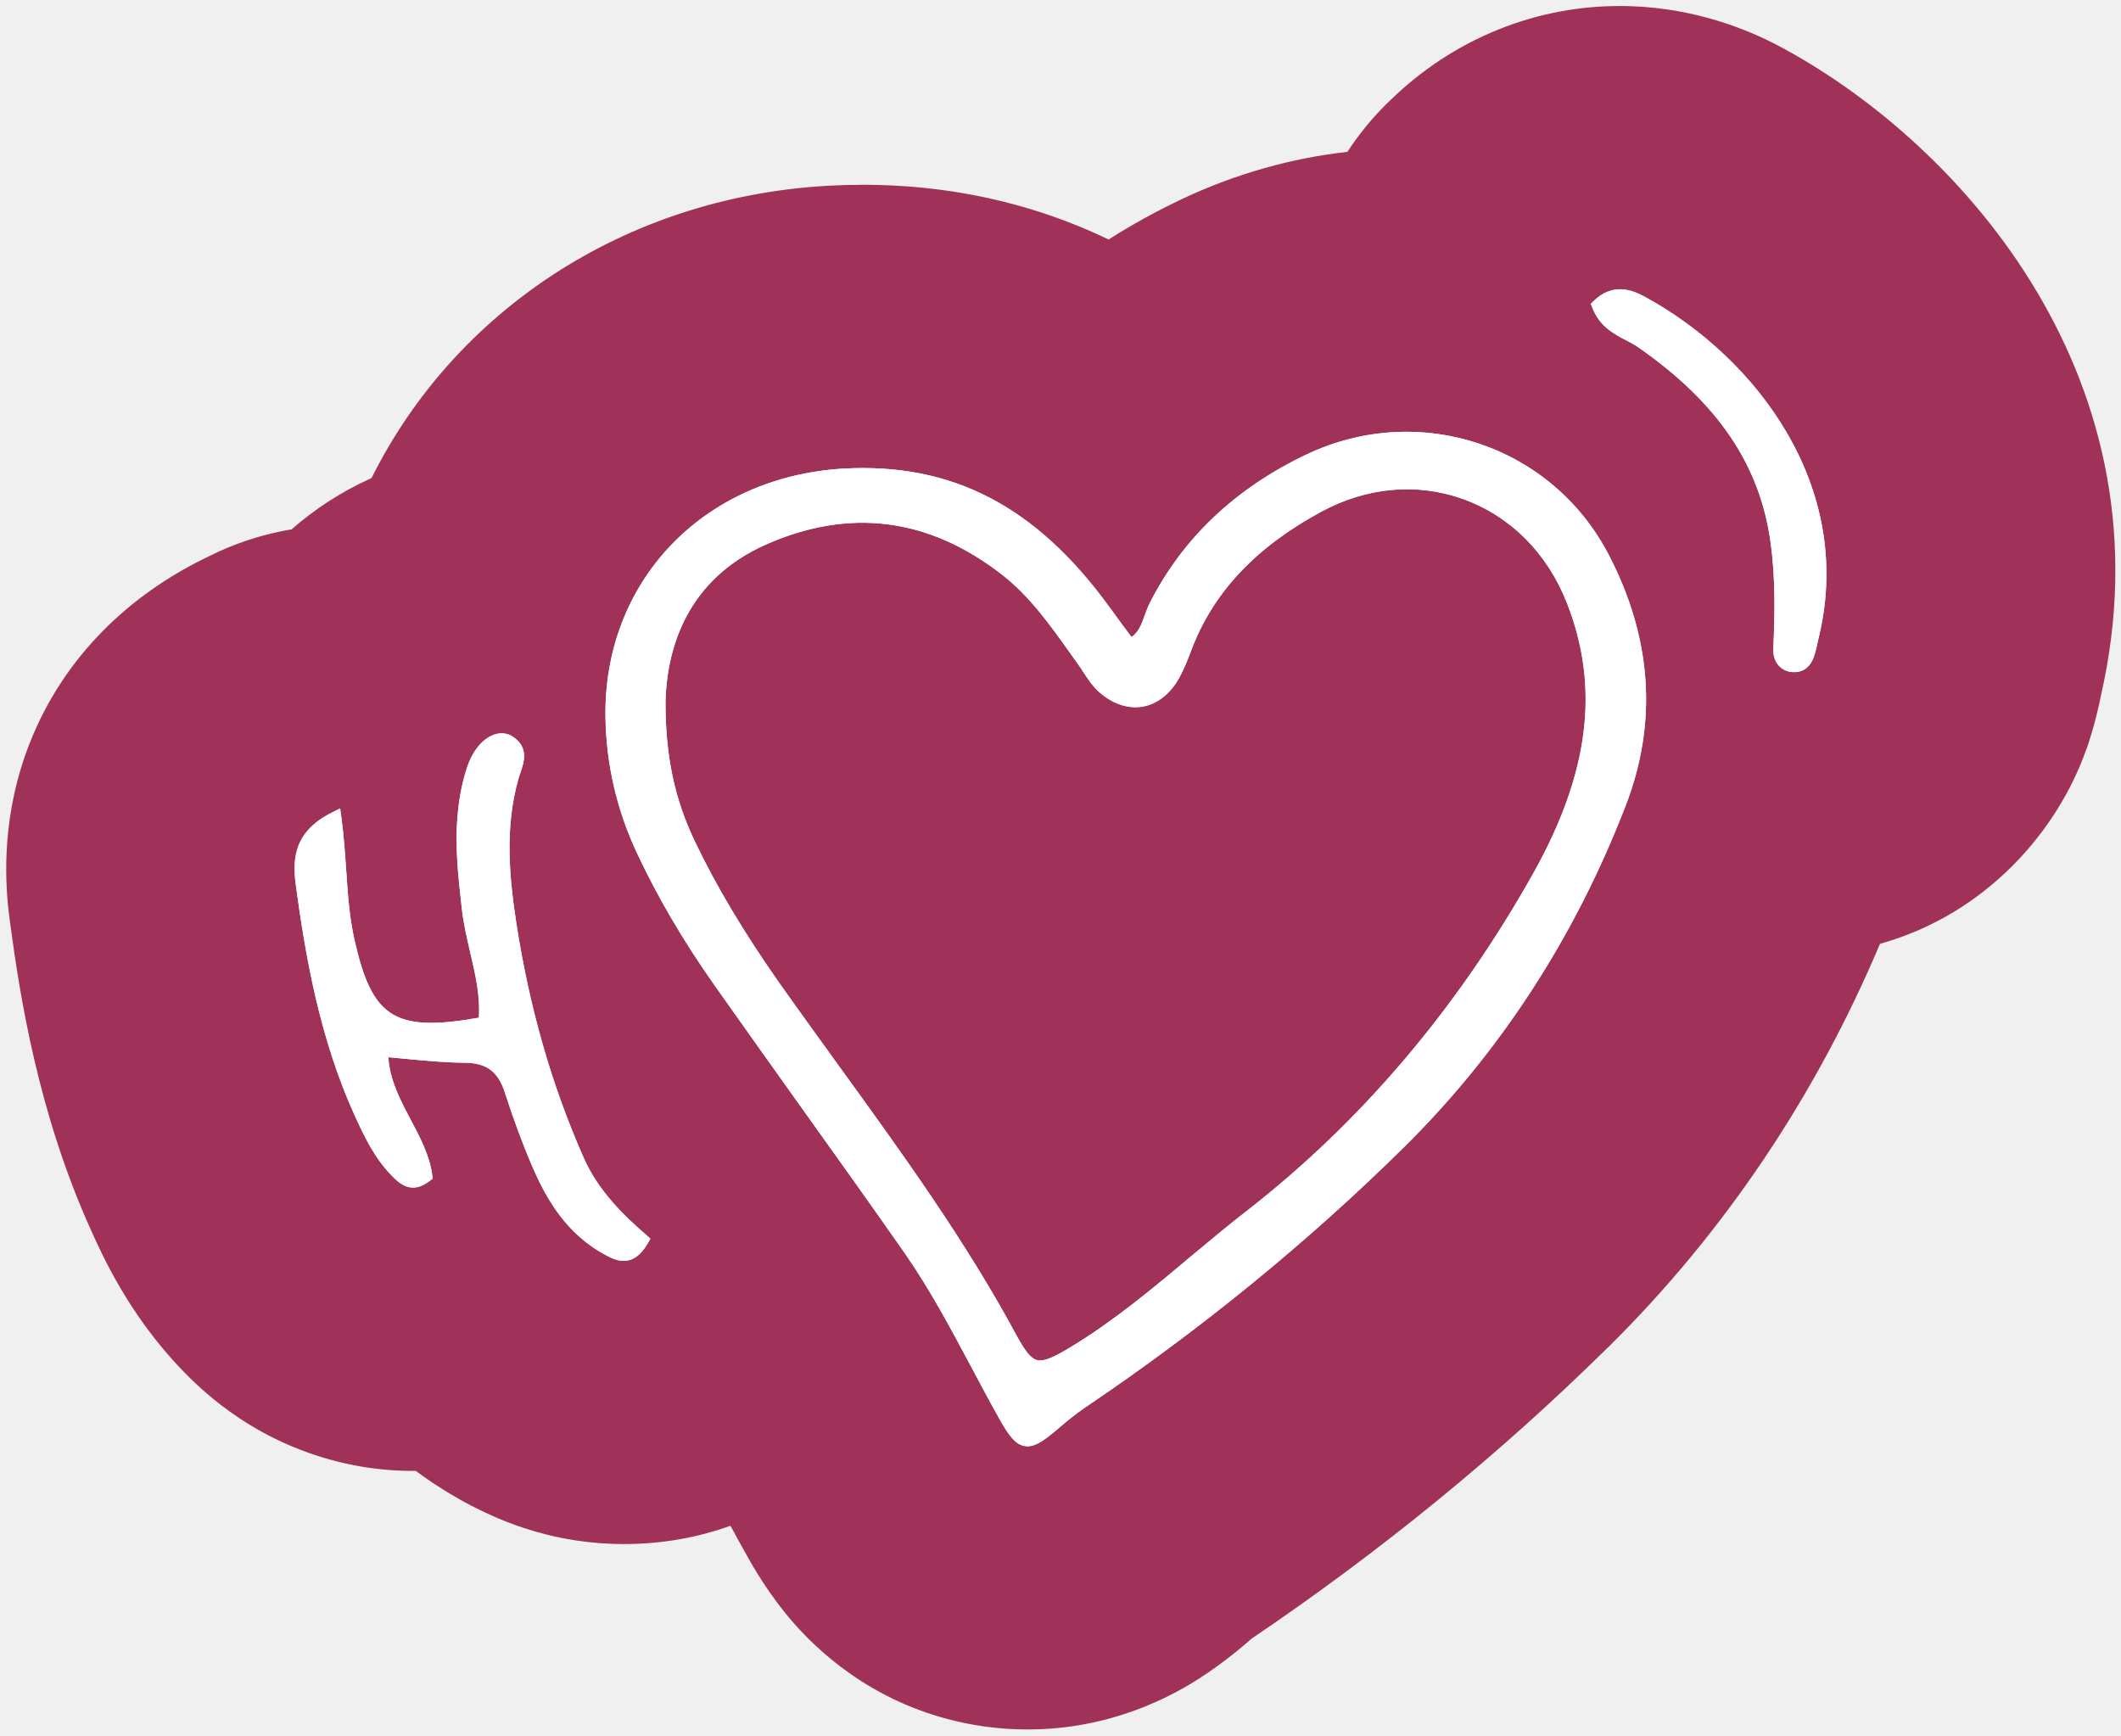
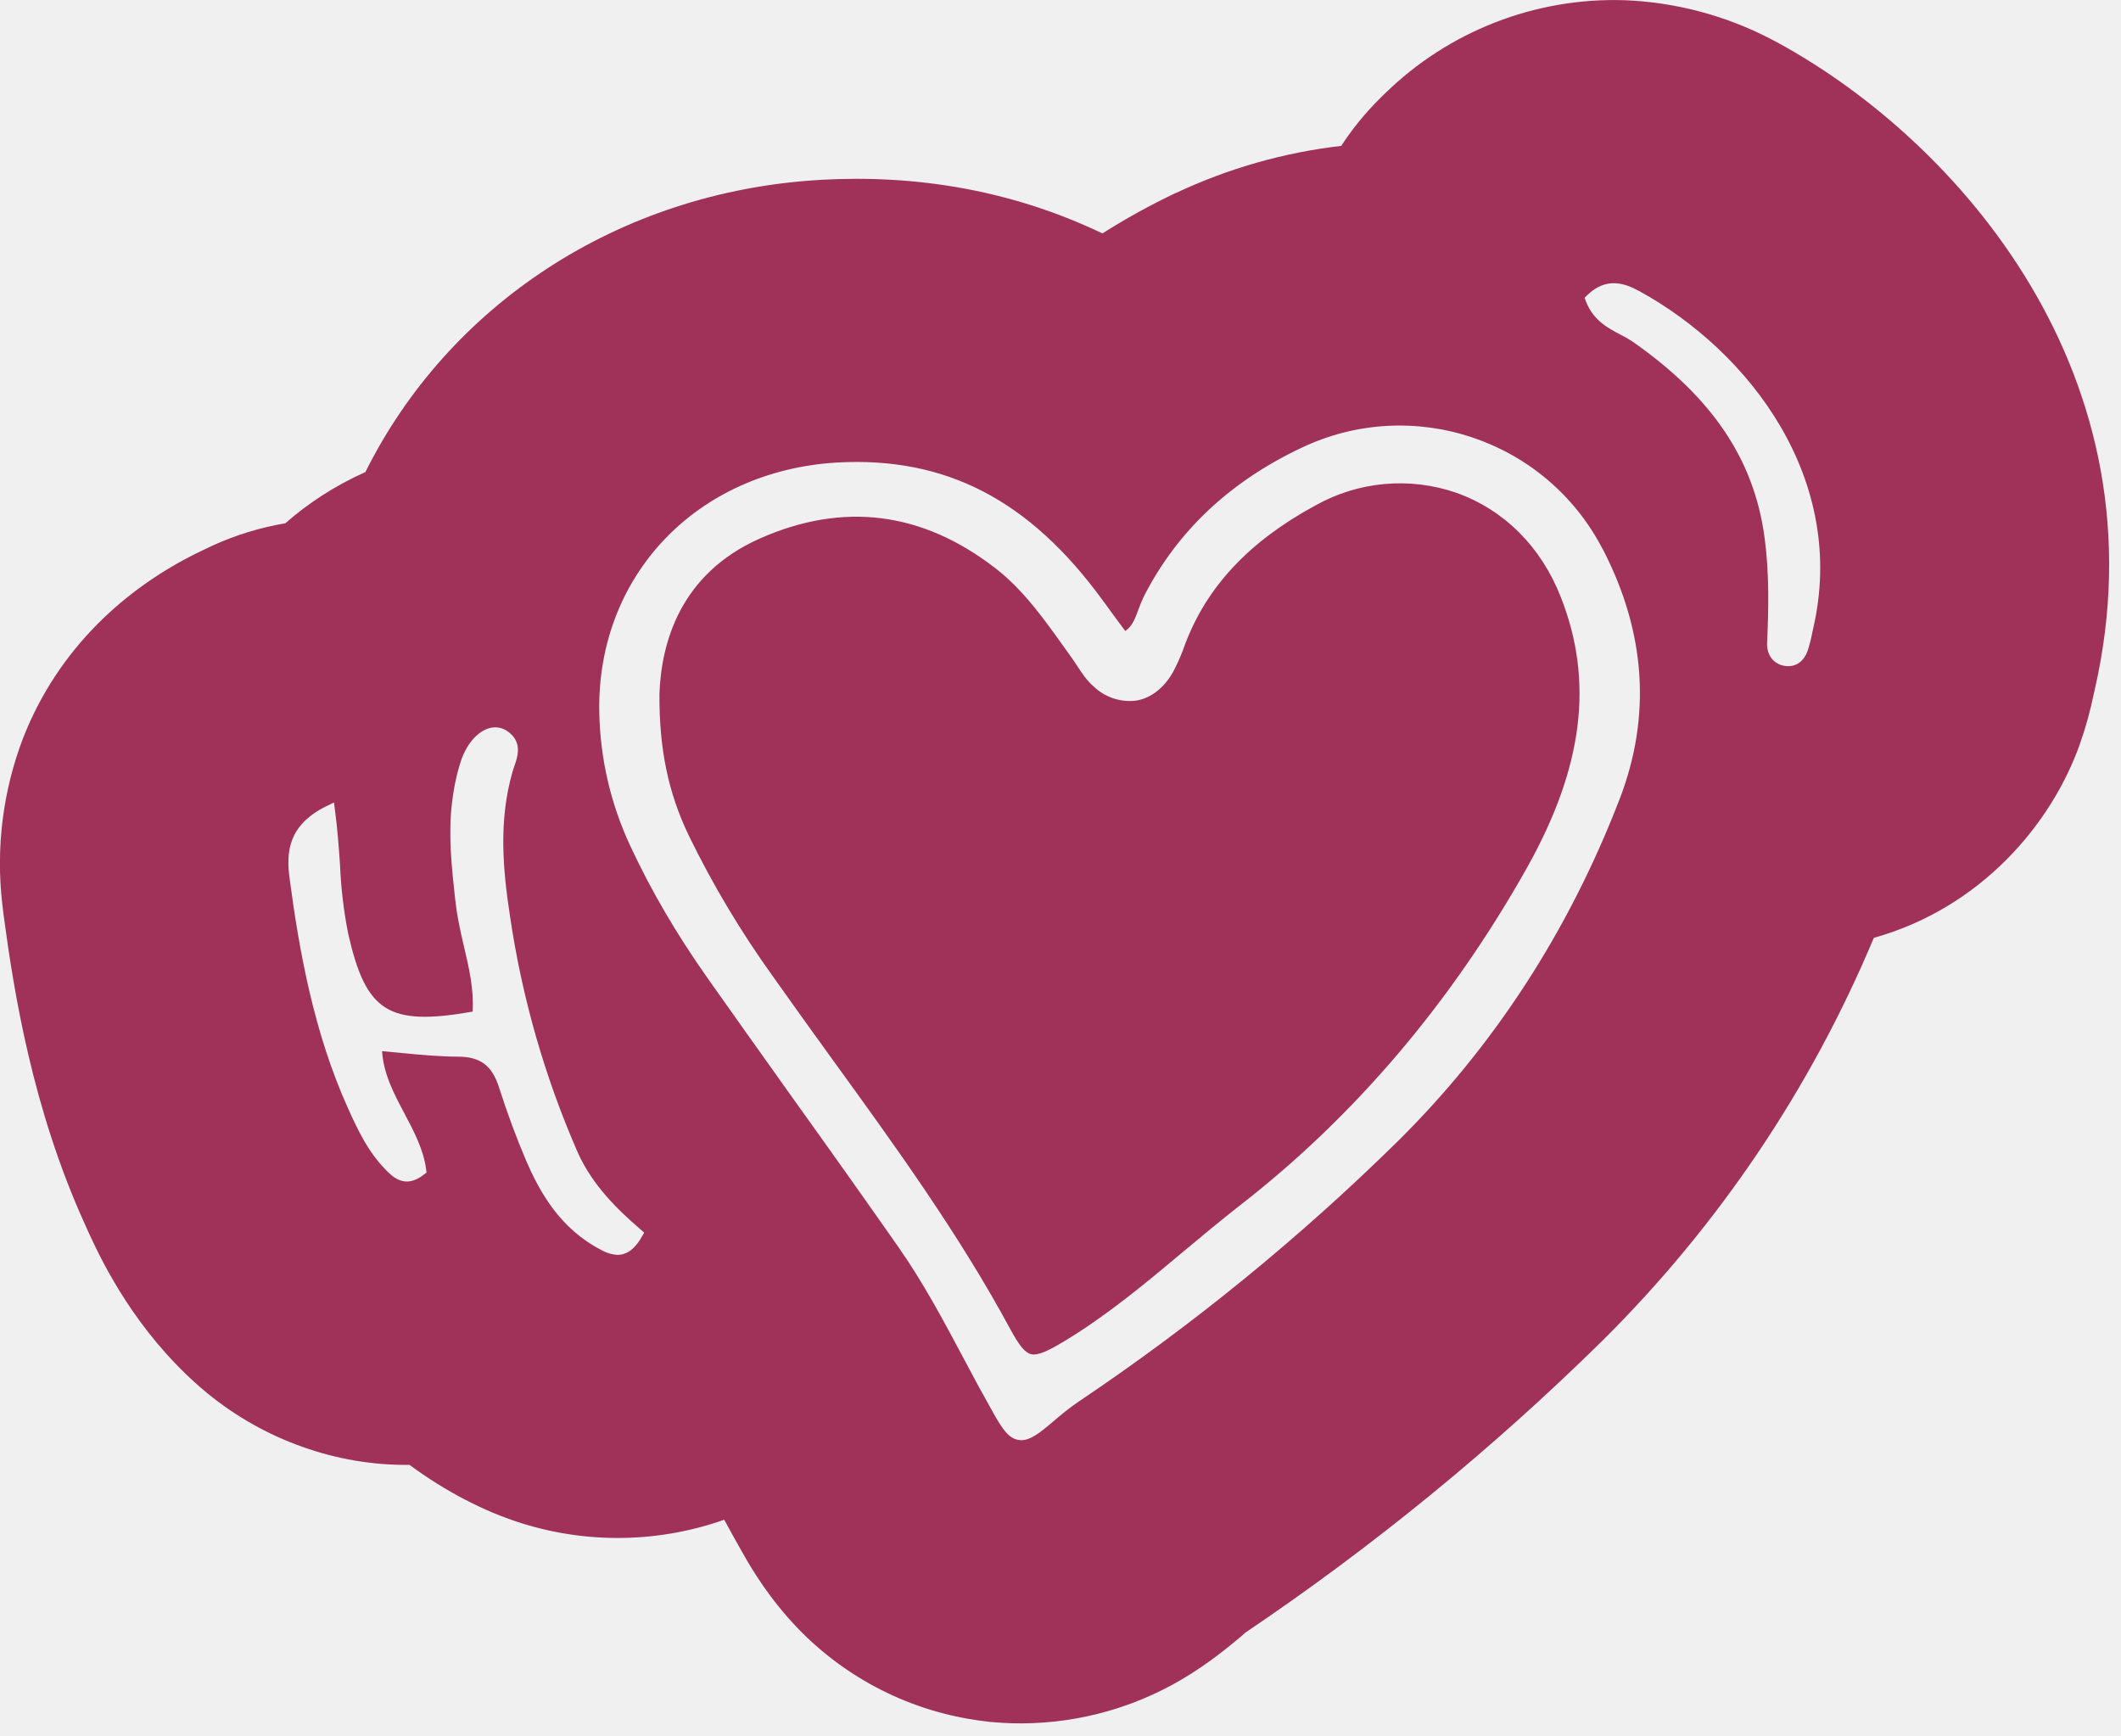
- <svg xmlns="http://www.w3.org/2000/svg" width="22" height="18" viewBox="0 0 22 18" fill="none">
-   <path d="M16.911 0.064C17.623 0.087 18.165 0.329 18.421 0.461L18.513 0.51L18.518 0.513C20.367 1.524 22.536 3.966 21.791 7.218L21.791 7.218L21.784 7.252C21.777 7.287 21.728 7.525 21.641 7.773L21.64 7.772C21.346 8.609 20.611 9.478 19.5 9.789C18.835 11.363 17.892 12.775 16.684 13.97C16.683 13.97 16.682 13.971 16.681 13.972C15.56 15.078 14.316 16.094 12.982 16.995C12.977 17 12.97 17.006 12.959 17.015C12.956 17.018 12.952 17.021 12.949 17.024C12.898 17.068 12.684 17.253 12.424 17.418C12.156 17.587 11.531 17.937 10.658 17.937H10.658C10.518 17.937 10.402 17.928 10.329 17.92C10.291 17.916 10.26 17.912 10.24 17.91C10.222 17.907 10.206 17.905 10.204 17.905C10.172 17.9 10.141 17.895 10.109 17.89C9.163 17.727 8.556 17.199 8.241 16.843C7.973 16.54 7.802 16.231 7.749 16.137V16.137C7.689 16.031 7.632 15.926 7.577 15.824C7.248 15.943 6.879 16.014 6.47 16.014H6.47C5.978 16.014 5.585 15.904 5.339 15.815C5.102 15.729 4.917 15.63 4.895 15.619C4.894 15.618 4.893 15.618 4.892 15.618C4.679 15.507 4.487 15.384 4.312 15.255C3.953 15.259 3.579 15.202 3.201 15.068C2.735 14.903 2.405 14.666 2.217 14.513C2.035 14.365 1.898 14.219 1.89 14.21L1.89 14.21C1.326 13.627 1.05 12.991 0.947 12.766C0.947 12.765 0.947 12.764 0.946 12.763C0.4 11.559 0.208 10.347 0.103 9.557L0.087 9.431C0.051 9.091 0.022 8.439 0.304 7.718C0.669 6.782 1.374 6.161 2.107 5.799L2.191 5.758L2.272 5.719C2.514 5.61 2.767 5.533 3.025 5.49C3.255 5.288 3.529 5.104 3.854 4.958C4.712 3.236 6.466 2.053 8.565 1.928L8.577 1.927C9.558 1.872 10.553 2.03 11.499 2.484C11.742 2.329 11.997 2.189 12.261 2.064L12.265 2.062C12.821 1.8 13.399 1.64 13.976 1.575C14.091 1.398 14.225 1.233 14.379 1.08L14.408 1.052L14.427 1.034C15.063 0.416 15.939 0.033 16.911 0.064ZM16.689 5.759C16.101 4.62 14.727 4.16 13.559 4.71C12.819 5.06 12.27 5.578 11.928 6.25C11.907 6.291 11.89 6.336 11.874 6.381C11.841 6.473 11.812 6.553 11.741 6.604C11.739 6.604 11.737 6.604 11.734 6.604C11.666 6.514 11.6 6.423 11.534 6.332L11.502 6.289C10.744 5.247 9.872 4.797 8.747 4.86C7.288 4.947 6.251 6.038 6.28 7.455C6.29 7.935 6.399 8.4 6.602 8.836C6.816 9.295 7.079 9.746 7.407 10.213C7.707 10.637 8.008 11.059 8.31 11.483C8.669 11.984 9.027 12.486 9.381 12.992C9.641 13.364 9.858 13.772 10.069 14.167C10.167 14.352 10.266 14.537 10.368 14.719C10.465 14.89 10.532 14.98 10.627 14.997C10.637 14.998 10.647 15 10.658 15C10.753 15 10.849 14.925 10.989 14.805C11.067 14.738 11.161 14.661 11.262 14.593C12.457 13.787 13.567 12.881 14.562 11.899C15.561 10.912 16.336 9.719 16.863 8.353C17.194 7.495 17.136 6.621 16.689 5.759ZM13.705 5.307C14.176 5.052 14.697 5.005 15.172 5.174C15.665 5.351 16.049 5.734 16.253 6.254C16.597 7.129 16.485 8.021 15.902 9.061C15.115 10.462 14.114 11.641 12.925 12.564C12.727 12.718 12.532 12.881 12.342 13.039C11.954 13.365 11.551 13.701 11.108 13.97C10.94 14.071 10.83 14.126 10.756 14.106C10.694 14.09 10.634 14.017 10.541 13.845C10.013 12.865 9.351 11.952 8.712 11.07C8.499 10.775 8.285 10.48 8.076 10.184C7.713 9.667 7.43 9.192 7.209 8.73C6.994 8.282 6.9 7.829 6.903 7.26C6.922 6.726 7.119 6.014 7.946 5.647C8.813 5.264 9.636 5.369 10.396 5.962C10.682 6.185 10.896 6.487 11.104 6.779L11.182 6.889C11.201 6.914 11.219 6.942 11.236 6.969C11.284 7.043 11.335 7.119 11.403 7.179C11.541 7.301 11.7 7.354 11.851 7.329C12.004 7.302 12.14 7.196 12.233 7.027C12.282 6.938 12.32 6.841 12.354 6.751C12.578 6.15 13.02 5.677 13.705 5.307ZM5.317 7.639C5.262 7.603 5.194 7.596 5.127 7.618C5.009 7.659 4.905 7.782 4.848 7.949C4.801 8.088 4.767 8.246 4.75 8.419C4.715 8.745 4.751 9.071 4.786 9.387L4.79 9.422C4.807 9.575 4.842 9.726 4.876 9.873C4.931 10.106 4.982 10.327 4.967 10.555C4.091 10.709 3.859 10.556 3.677 9.748C3.625 9.518 3.608 9.283 3.591 9.034C3.579 8.855 3.567 8.669 3.54 8.47L3.528 8.385L3.45 8.423C3.052 8.62 3.031 8.901 3.068 9.175C3.166 9.91 3.316 10.77 3.678 11.567C3.785 11.801 3.886 12.01 4.06 12.189C4.136 12.268 4.264 12.4 4.461 12.245L4.488 12.223L4.484 12.189C4.456 11.982 4.356 11.794 4.26 11.613C4.153 11.411 4.043 11.203 4.028 10.965C4.1 10.972 4.171 10.978 4.241 10.985C4.441 11.003 4.631 11.021 4.82 11.022C5.046 11.024 5.167 11.113 5.237 11.332C5.328 11.614 5.422 11.868 5.525 12.106C5.659 12.416 5.868 12.801 6.293 13.022C6.337 13.046 6.4 13.077 6.47 13.077C6.549 13.077 6.638 13.036 6.722 12.889L6.746 12.847L6.709 12.813C6.47 12.608 6.207 12.352 6.056 12.012C5.719 11.25 5.49 10.447 5.353 9.557C5.282 9.086 5.235 8.58 5.378 8.075C5.383 8.056 5.391 8.035 5.397 8.015C5.434 7.909 5.49 7.751 5.317 7.639ZM17.063 3.079C16.918 3 16.725 2.933 16.529 3.123L16.5 3.151L16.515 3.188C16.591 3.385 16.74 3.464 16.872 3.532C16.917 3.556 16.962 3.579 17.002 3.608C17.825 4.184 18.259 4.828 18.367 5.638C18.417 6.012 18.409 6.384 18.393 6.729C18.388 6.853 18.457 6.947 18.568 6.968C18.583 6.97 18.598 6.971 18.612 6.971C18.705 6.971 18.779 6.914 18.814 6.813C18.834 6.756 18.846 6.697 18.858 6.641L18.872 6.581C19.228 5.04 18.22 3.712 17.063 3.079Z" fill="#A0325A" />
-   <path d="M13.559 4.71C14.727 4.16 16.101 4.621 16.689 5.759C17.136 6.622 17.194 7.495 16.863 8.354C16.336 9.719 15.561 10.912 14.562 11.899C13.567 12.881 12.457 13.787 11.262 14.593C11.161 14.661 11.067 14.738 10.989 14.806C10.849 14.925 10.753 15 10.658 15C10.647 15 10.637 14.998 10.627 14.997C10.532 14.981 10.465 14.891 10.368 14.719C10.266 14.537 10.167 14.352 10.069 14.167C9.858 13.772 9.641 13.365 9.381 12.992C9.027 12.487 8.669 11.984 8.31 11.483C8.008 11.06 7.707 10.637 7.408 10.213C7.079 9.746 6.816 9.295 6.602 8.837C6.399 8.4 6.29 7.935 6.281 7.455C6.251 6.038 7.288 4.947 8.747 4.86C9.872 4.797 10.744 5.247 11.502 6.289L11.534 6.332C11.6 6.423 11.666 6.514 11.734 6.604C11.737 6.605 11.739 6.605 11.741 6.605C11.812 6.553 11.841 6.473 11.874 6.381C11.89 6.336 11.907 6.291 11.928 6.25C12.27 5.578 12.819 5.06 13.559 4.71ZM15.172 5.175C14.697 5.005 14.176 5.052 13.705 5.307C13.02 5.678 12.578 6.151 12.354 6.751C12.32 6.842 12.282 6.938 12.233 7.028C12.14 7.196 12.004 7.303 11.851 7.329C11.7 7.354 11.541 7.301 11.403 7.179C11.335 7.119 11.284 7.043 11.236 6.969C11.219 6.942 11.201 6.915 11.182 6.889L11.104 6.779C10.896 6.487 10.682 6.185 10.396 5.962C9.636 5.37 8.813 5.264 7.946 5.647C7.119 6.014 6.922 6.726 6.903 7.26C6.9 7.829 6.994 8.283 7.209 8.73C7.43 9.192 7.714 9.667 8.076 10.184C8.285 10.48 8.499 10.775 8.712 11.07C9.351 11.953 10.013 12.866 10.541 13.845C10.634 14.017 10.694 14.09 10.756 14.106C10.83 14.126 10.94 14.071 11.108 13.97C11.551 13.702 11.954 13.366 12.342 13.04C12.532 12.882 12.727 12.718 12.925 12.564C14.114 11.641 15.116 10.462 15.902 9.061C16.485 8.021 16.597 7.129 16.253 6.255C16.049 5.735 15.665 5.351 15.172 5.175ZM5.127 7.619C5.194 7.596 5.262 7.603 5.317 7.639C5.49 7.751 5.434 7.91 5.398 8.015C5.391 8.035 5.384 8.056 5.378 8.075C5.235 8.58 5.282 9.086 5.353 9.558C5.49 10.447 5.719 11.25 6.056 12.012C6.207 12.352 6.471 12.608 6.709 12.814L6.747 12.847L6.722 12.89C6.638 13.036 6.549 13.077 6.47 13.077C6.4 13.077 6.337 13.046 6.293 13.023C5.868 12.801 5.659 12.416 5.525 12.106C5.422 11.868 5.328 11.614 5.237 11.332C5.167 11.113 5.046 11.024 4.82 11.022C4.631 11.021 4.441 11.004 4.241 10.985C4.171 10.978 4.1 10.972 4.028 10.965C4.043 11.204 4.153 11.411 4.26 11.613C4.356 11.795 4.456 11.982 4.484 12.19L4.488 12.224L4.461 12.245C4.264 12.4 4.136 12.268 4.06 12.19C3.886 12.01 3.785 11.801 3.678 11.567C3.316 10.77 3.167 9.91 3.068 9.175C3.032 8.901 3.052 8.62 3.45 8.424L3.528 8.385L3.54 8.47C3.567 8.67 3.579 8.855 3.592 9.034C3.608 9.283 3.625 9.518 3.677 9.748C3.859 10.556 4.091 10.709 4.967 10.555C4.982 10.327 4.931 10.106 4.876 9.873C4.842 9.726 4.807 9.575 4.79 9.422L4.786 9.387C4.751 9.071 4.715 8.745 4.75 8.419C4.767 8.246 4.801 8.088 4.848 7.95C4.905 7.783 5.009 7.659 5.127 7.619ZM16.529 3.123C16.725 2.933 16.918 3 17.063 3.079C18.22 3.712 19.228 5.041 18.872 6.581L18.858 6.641C18.846 6.697 18.834 6.756 18.814 6.813C18.779 6.914 18.705 6.971 18.613 6.971C18.598 6.971 18.583 6.971 18.568 6.968C18.457 6.947 18.388 6.853 18.394 6.729C18.409 6.384 18.418 6.013 18.367 5.638C18.259 4.829 17.825 4.184 17.002 3.608C16.962 3.579 16.917 3.556 16.872 3.532C16.74 3.464 16.591 3.386 16.515 3.188L16.5 3.152L16.529 3.123Z" fill="white" />
+ <svg xmlns="http://www.w3.org/2000/svg" width="22" height="18" fill="none" class="mr-1">
+   <path fill="#A0325A" d="M16.847.002a3.6 3.6 0 0 1 1.51.397l.091.048.005.003c1.85 1.012 4.018 3.453 3.274 6.706l-.008.034a4 4 0 0 1-.143.52c-.294.836-1.029 1.706-2.14 2.017a12.9 12.9 0 0 1-2.817 4.18l-.002.002a26 26 0 0 1-3.7 3.024l-.022.02-.01.009c-.052.043-.265.229-.526.394a3.3 3.3 0 0 1-1.765.518c-.141 0-.256-.009-.33-.016l-.088-.011-.036-.005-.095-.015a3.22 3.22 0 0 1-1.869-1.047c-.268-.302-.438-.611-.491-.706q-.09-.159-.173-.312a3.325 3.325 0 0 1-2.238-.01c-.237-.085-.421-.184-.444-.196h-.002a4.4 4.4 0 0 1-.58-.363 3.2 3.2 0 0 1-1.111-.187 3.3 3.3 0 0 1-.985-.555c-.182-.149-.319-.295-.327-.303-.563-.583-.84-1.22-.942-1.445L.882 12.7C.335 11.497.144 10.285.038 9.495l-.015-.126a3.64 3.64 0 0 1 .216-1.713c.366-.936 1.07-1.558 1.804-1.92l.083-.04.082-.039q.365-.165.752-.23c.23-.202.505-.386.83-.531.858-1.722 2.612-2.905 4.71-3.03l.012-.001c.982-.055 1.977.103 2.923.556q.365-.232.761-.42L12.201 2a5.5 5.5 0 0 1 1.711-.487q.172-.265.403-.494l.028-.028.02-.019a3.4 3.4 0 0 1 2.484-.97m-.223 5.694a2.37 2.37 0 0 0-3.13-1.049c-.74.35-1.288.868-1.63 1.54q-.03.064-.055.132c-.033.091-.061.171-.133.223h-.006q-.102-.136-.2-.272l-.032-.043c-.759-1.043-1.63-1.493-2.756-1.43-1.459.087-2.495 1.178-2.466 2.595.01.48.118.945.322 1.382.213.458.476.91.805 1.376q.45.636.902 1.27.54.752 1.071 1.51c.261.372.478.78.688 1.175q.146.278.3.551c.096.172.163.262.259.278l.03.003c.095 0 .192-.075.331-.194.078-.067.172-.145.274-.213a23 23 0 0 0 3.3-2.693c.999-.988 1.773-2.18 2.3-3.546.332-.858.274-1.732-.173-2.595m-2.984-.452a1.79 1.79 0 0 1 1.468-.132c.492.176.877.56 1.08 1.08.345.874.233 1.766-.35 2.807-.787 1.4-1.789 2.58-2.977 3.502-.198.155-.394.318-.583.476-.389.326-.791.662-1.234.93-.168.101-.278.156-.353.137-.062-.017-.122-.09-.214-.261-.529-.98-1.19-1.893-1.83-2.776q-.32-.441-.635-.886a10 10 0 0 1-.868-1.454c-.215-.447-.308-.9-.305-1.47.019-.533.216-1.246 1.042-1.612.867-.384 1.69-.278 2.45.314.286.223.5.525.708.817l.079.11q.028.04.054.08c.048.074.098.15.167.21a.54.54 0 0 0 .447.15c.153-.026.29-.133.383-.301a2 2 0 0 0 .12-.277c.224-.6.666-1.073 1.351-1.444M5.253 7.577a.22.22 0 0 0-.19-.021c-.119.04-.222.164-.28.33q-.07.21-.098.47c-.035.326.002.653.036.968l.005.036c.016.152.051.304.085.45.055.233.106.454.091.682-.875.154-1.107.002-1.29-.807a4.6 4.6 0 0 1-.085-.714c-.013-.179-.025-.364-.052-.564l-.011-.084-.078.038c-.398.196-.419.477-.382.751.098.736.248 1.595.61 2.392.106.235.208.444.382.623.075.078.203.21.401.055l.027-.021-.004-.034c-.028-.208-.128-.395-.224-.577-.107-.201-.218-.41-.233-.648l.214.02c.2.019.39.037.579.037.225.002.346.092.417.31.091.283.185.537.287.775.135.31.343.694.769.916a.4.4 0 0 0 .176.055c.08 0 .169-.042.252-.188l.025-.043-.038-.033c-.238-.205-.502-.461-.653-.802a9.6 9.6 0 0 1-.702-2.454c-.072-.471-.119-.977.025-1.483l.019-.06c.037-.105.093-.264-.08-.375m11.745-4.56c-.145-.08-.338-.147-.534.044l-.028.028.014.037c.077.197.226.275.357.344q.069.034.13.075c.823.576 1.257 1.22 1.366 2.03.05.375.042.746.026 1.092-.005.123.063.217.175.238q.023.004.044.004c.092 0 .166-.057.201-.158q.029-.088.045-.172l.013-.06c.357-1.541-.652-2.87-1.809-3.503">
+     </path>
</svg>
